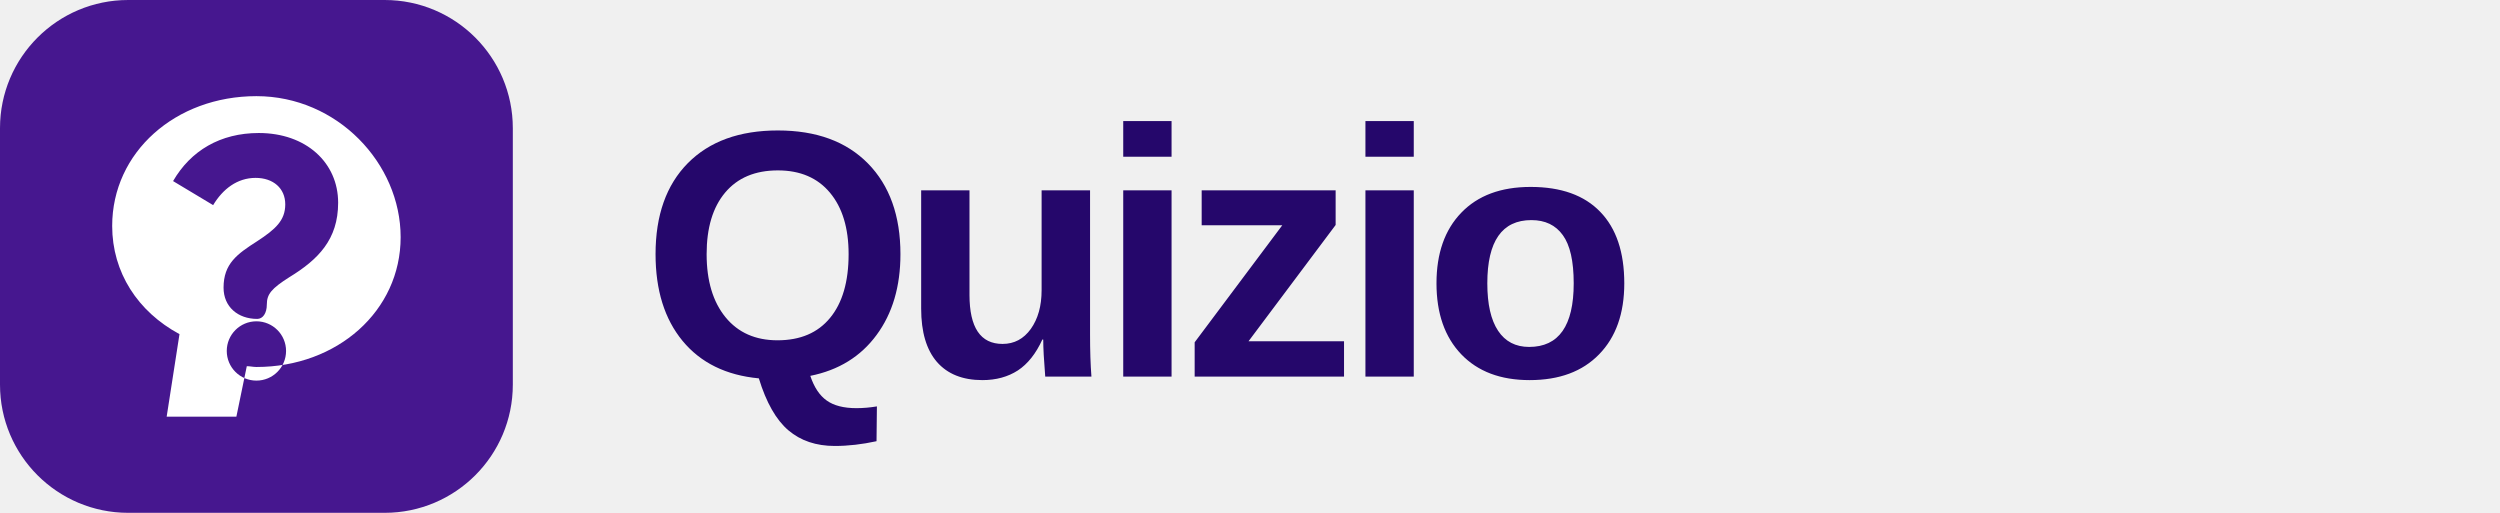
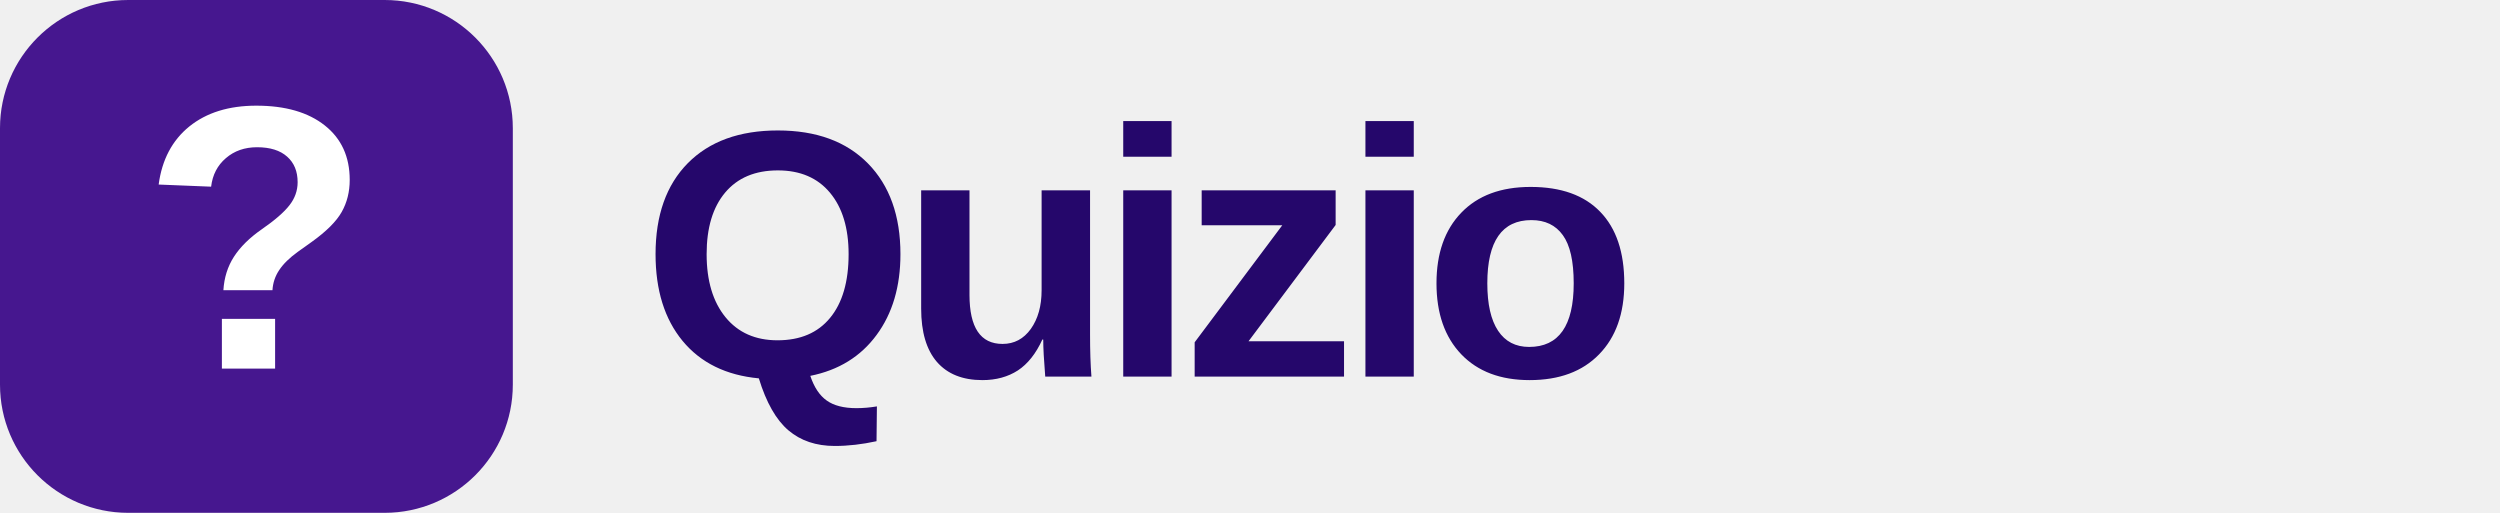
<svg xmlns="http://www.w3.org/2000/svg" viewBox="0 0 312 64" role="img" aria-labelledby="title">
  <rect width="64" height="64" rx="16" fill="#46178f" />
-   <path fill="#fff" d="M32 12c-10.1 0-18 7-18 16.2 0 5.8 3.2 10.7 8.4 13.5L20.8 52h8.7l1.3-6.3c.4 0 .8.1 1.2.1 10.1 0 18-7 18-16.2S42.1 12 32 12Zm.1 27.8c-2.4 0-4.2-1.5-4.2-3.9 0-3 1.7-4.2 4.2-5.8 2.3-1.5 3.5-2.6 3.5-4.6 0-2-1.5-3.3-3.7-3.3-2.3 0-4.1 1.4-5.3 3.4l-5-3c2.2-3.8 5.9-6 10.7-6 5.9 0 9.9 3.7 9.9 8.7 0 4.6-2.5 7.1-6.1 9.3-2.2 1.4-2.8 2.1-2.8 3.4 0 1.1-.5 1.8-1.2 1.8ZM32 47.5a3.7 3.7 0 1 1 0-7.4 3.7 3.7 0 0 1 0 7.4Z" />
+   <text x="32" y="46" fill="#fff" font-family="Arial, sans-serif" font-size="47" font-weight="900" text-anchor="middle">?</text>
  <text x="80" y="47" fill="#25076b" font-family="Montserrat, Arial, sans-serif" font-size="44" font-weight="800" letter-spacing="-2">Quizio</text>
</svg>
